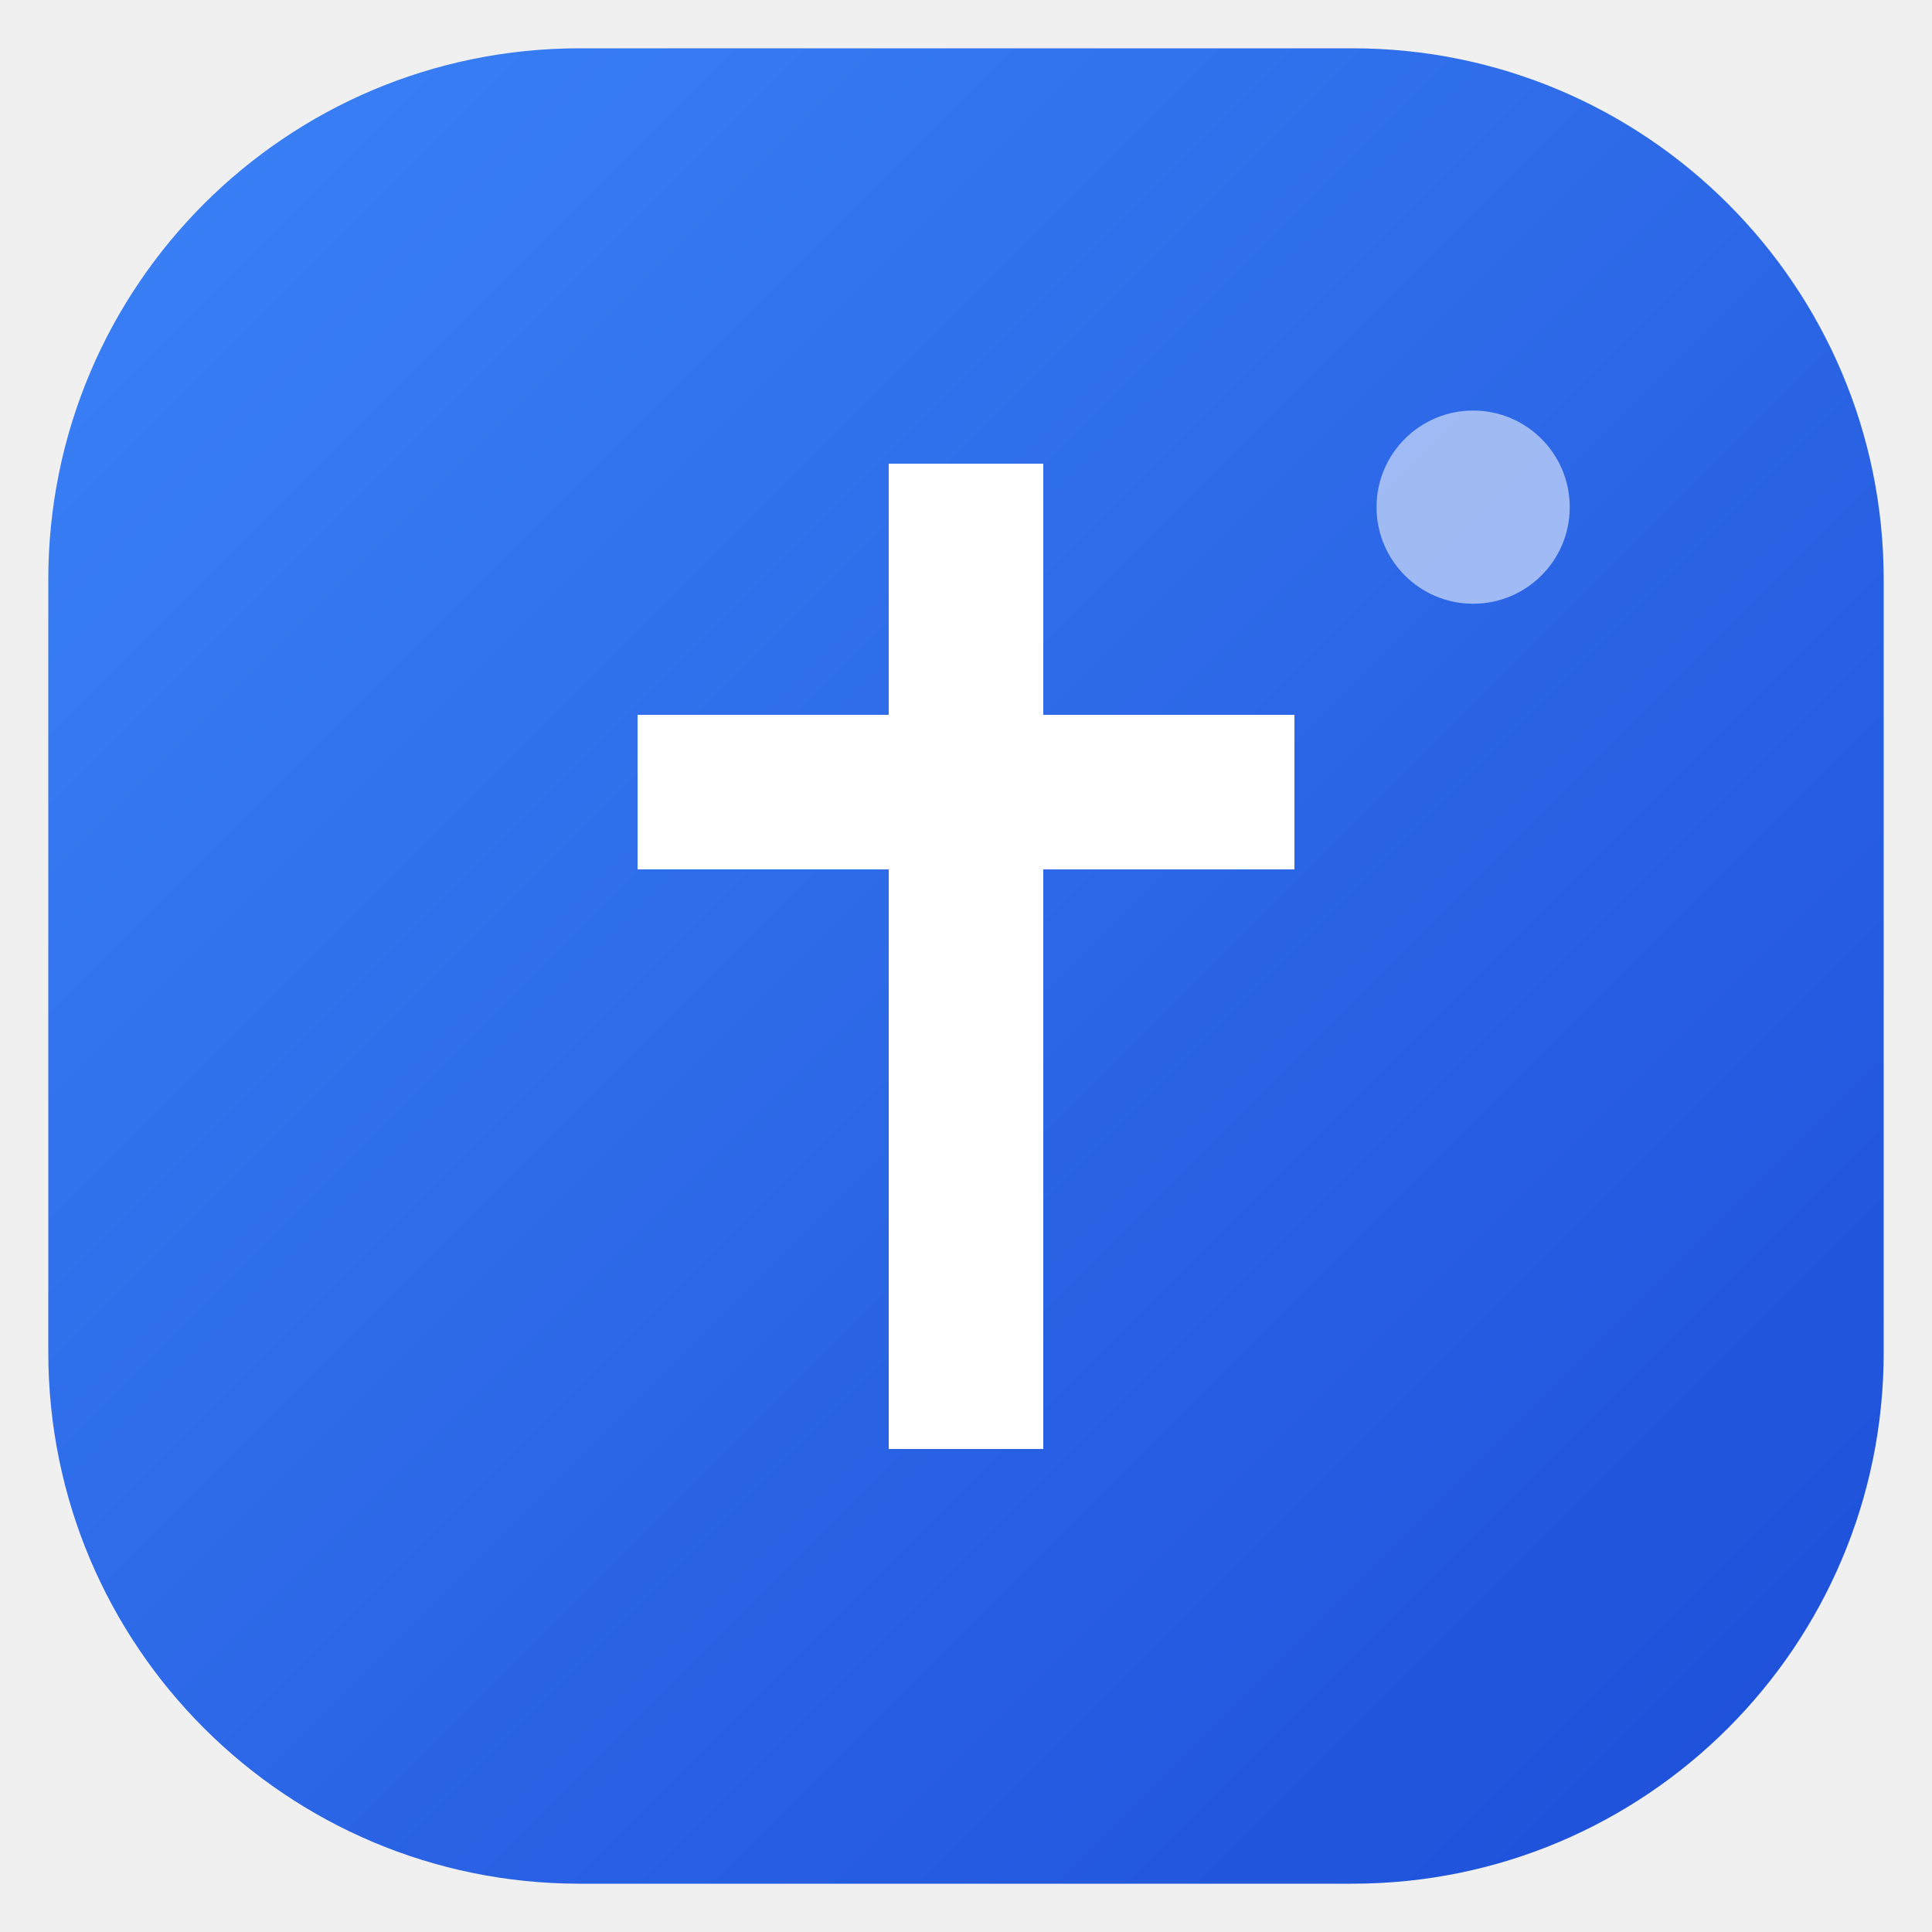
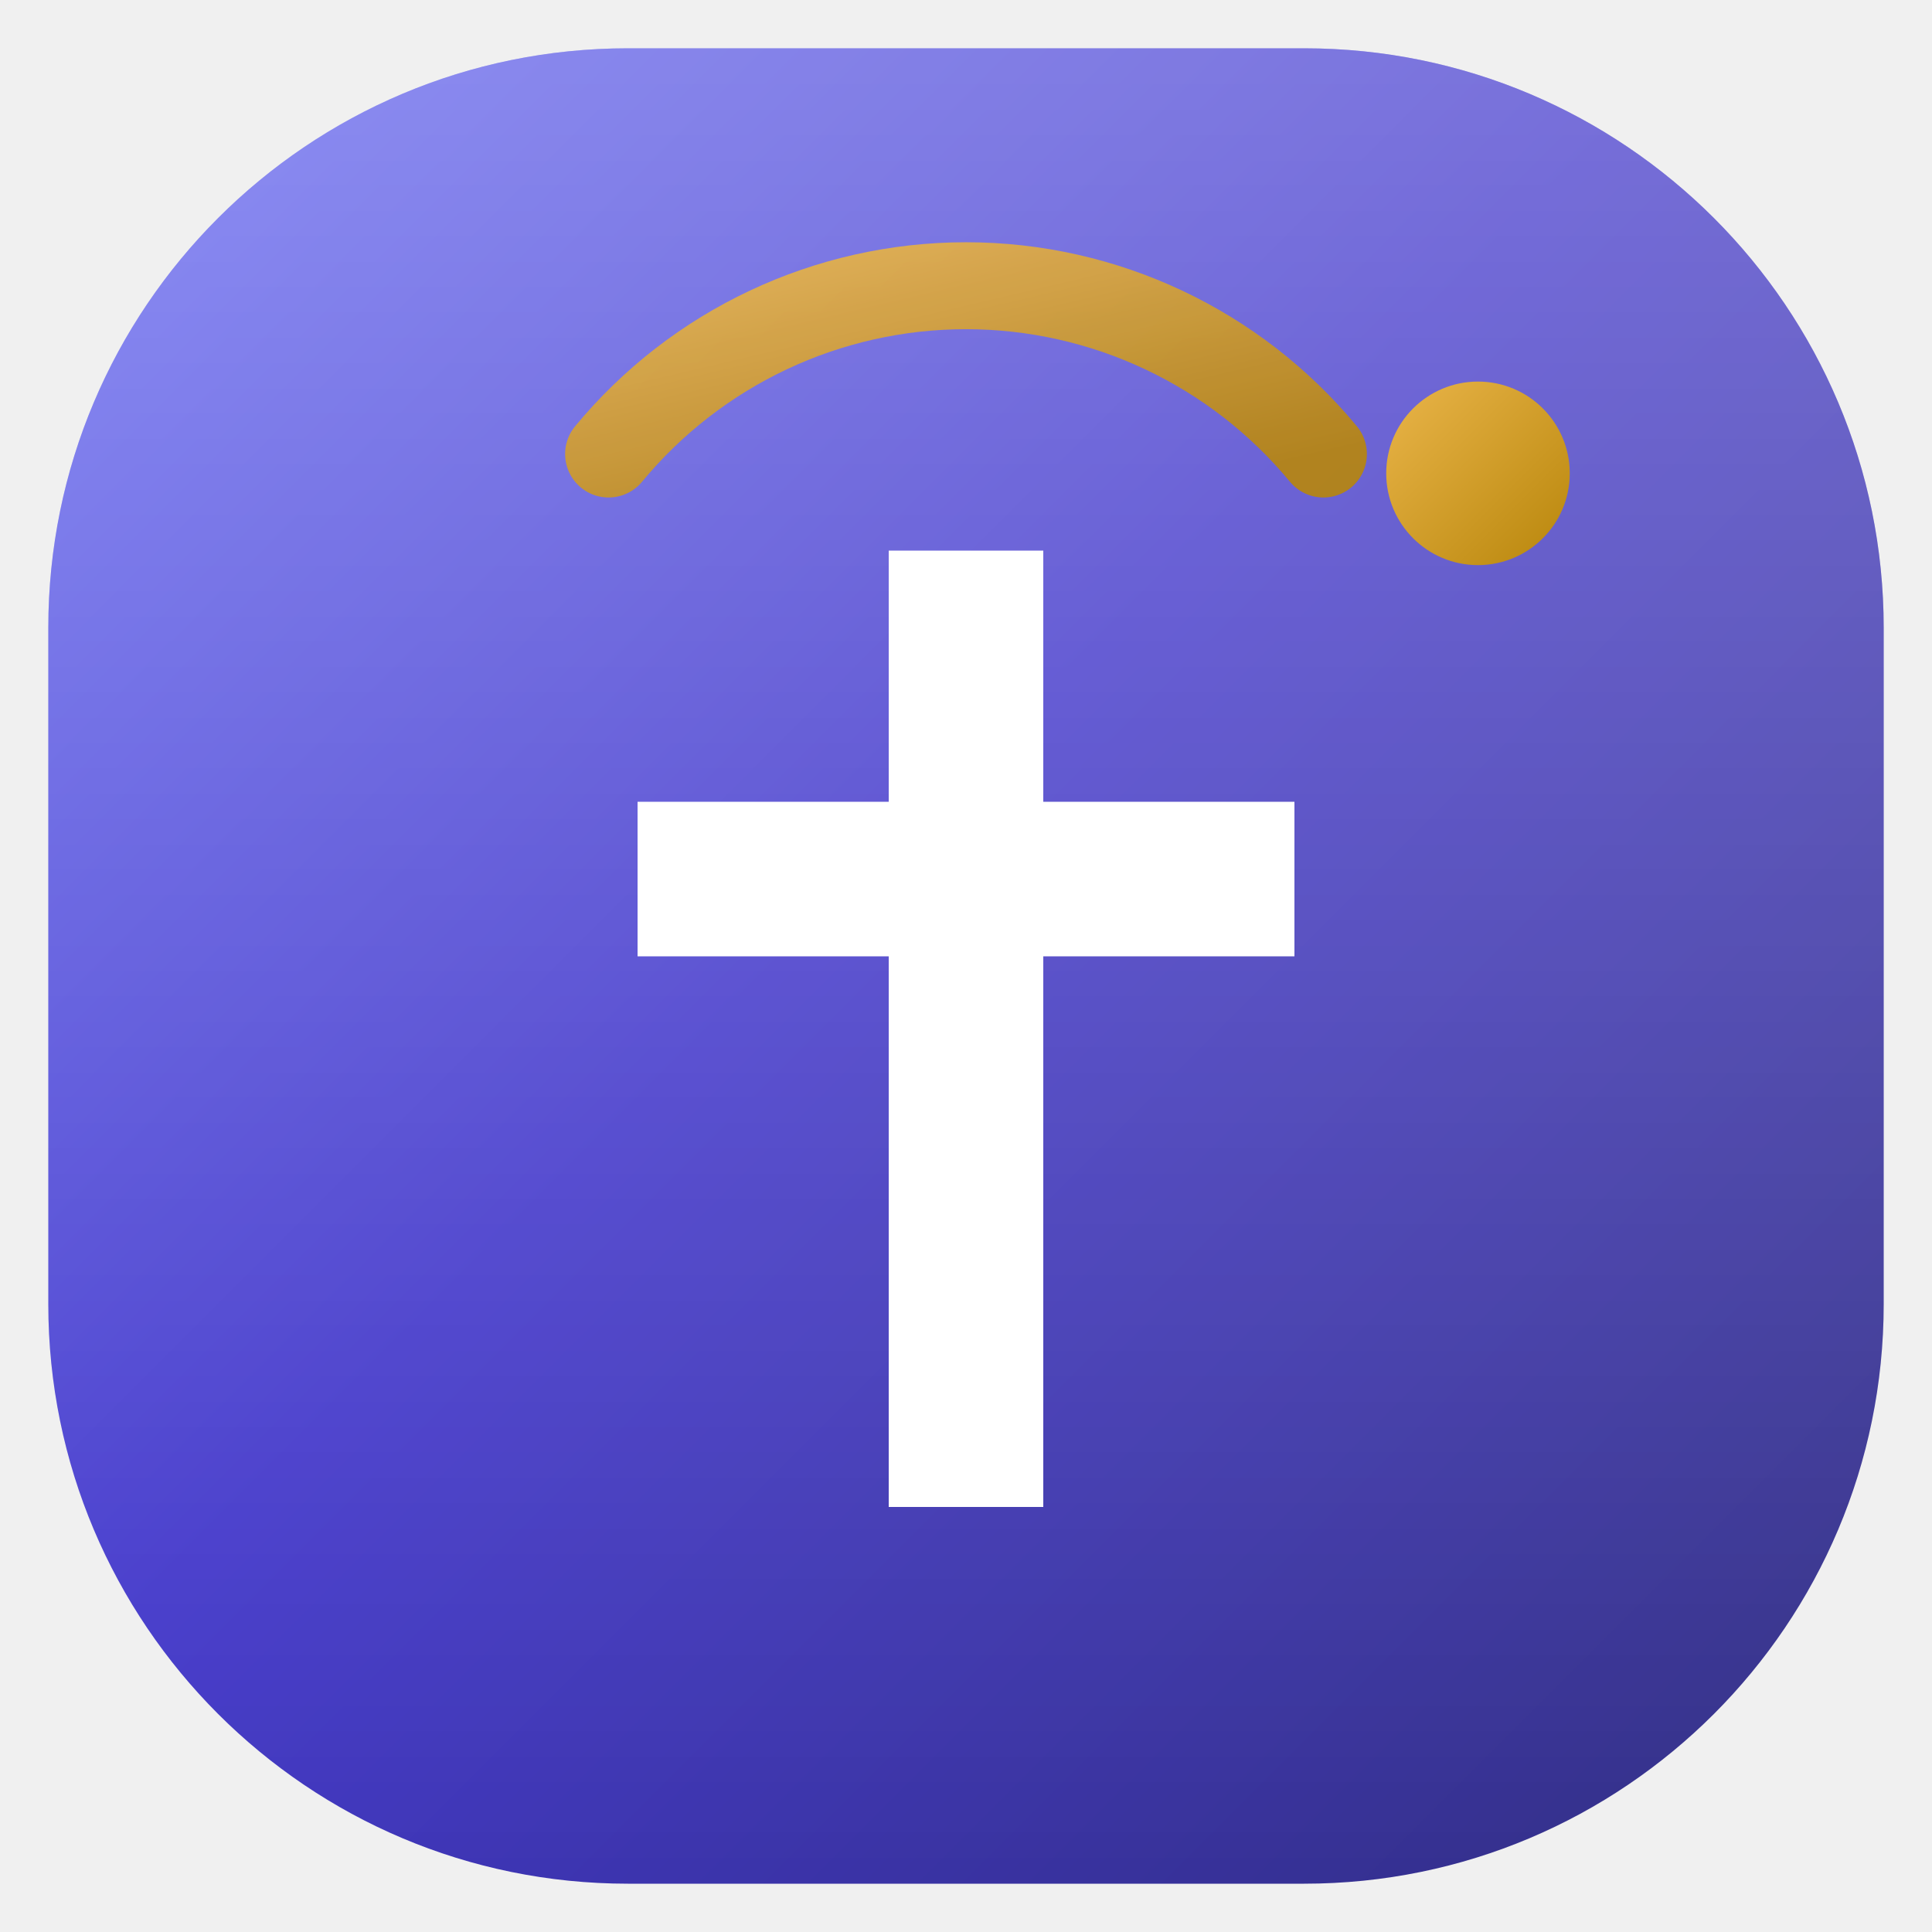
- <svg xmlns="http://www.w3.org/2000/svg" viewBox="0 0 40 40" width="40" height="40" role="img" aria-label="Church concert mark">
+ <svg xmlns="http://www.w3.org/2000/svg" viewBox="0 0 40 40" width="40" height="40" role="img" aria-label="Night of Worship mark">
  <defs>
    <linearGradient id="mark" x1="0" y1="0" x2="1" y2="1">
-       <stop offset="0" stop-color="#3B82F6" />
-       <stop offset="1" stop-color="#1D4ED8" />
+       <stop offset="0" stop-color="#6366F1" />
+       <stop offset="0.45" stop-color="#4338CA" />
+       <stop offset="1" stop-color="#312E81" />
+     </linearGradient>
+     <linearGradient id="gold" x1="0" y1="0" x2="1" y2="1">
+       <stop offset="0" stop-color="#EAB54A" />
+       <stop offset="1" stop-color="#B8860B" />
+     </linearGradient>
+     <linearGradient id="gloss" x1="0" y1="0" x2="0" y2="1">
+       <stop offset="0" stop-color="#fff" stop-opacity=".28" />
+       <stop offset="1" stop-color="#fff" stop-opacity="0" />
    </linearGradient>
  </defs>
-   <rect x="1" y="1" width="38" height="38" rx="11" fill="url(#mark)" />
-   <path d="M18.4 9.6h3.2v5.2h5.2v3.2h-5.2V30h-3.2V18h-5.2v-3.2h5.2z" fill="#fff" />
-   <circle cx="30.5" cy="10.5" r="2" fill="#fff" opacity=".55" />
+   <rect x="1" y="1" width="38" height="38" rx="12" fill="url(#mark)" />
+   <rect x="1" y="1" width="38" height="38" rx="12" fill="url(#gloss)" />
+   <path d="M18.4 11.4h3.2v5.2h5.2v3.2h-5.2v11.4h-3.2V19.8h-5.2v-3.2h5.2z" fill="#fff" />
+   <path d="M12.6 9.4a9.6 9.6 0 0114.8 0" stroke="url(#gold)" stroke-width="1.8" stroke-linecap="round" fill="none" opacity=".9" />
+   <circle cx="30.6" cy="9.8" r="1.9" fill="url(#gold)" />
</svg>
